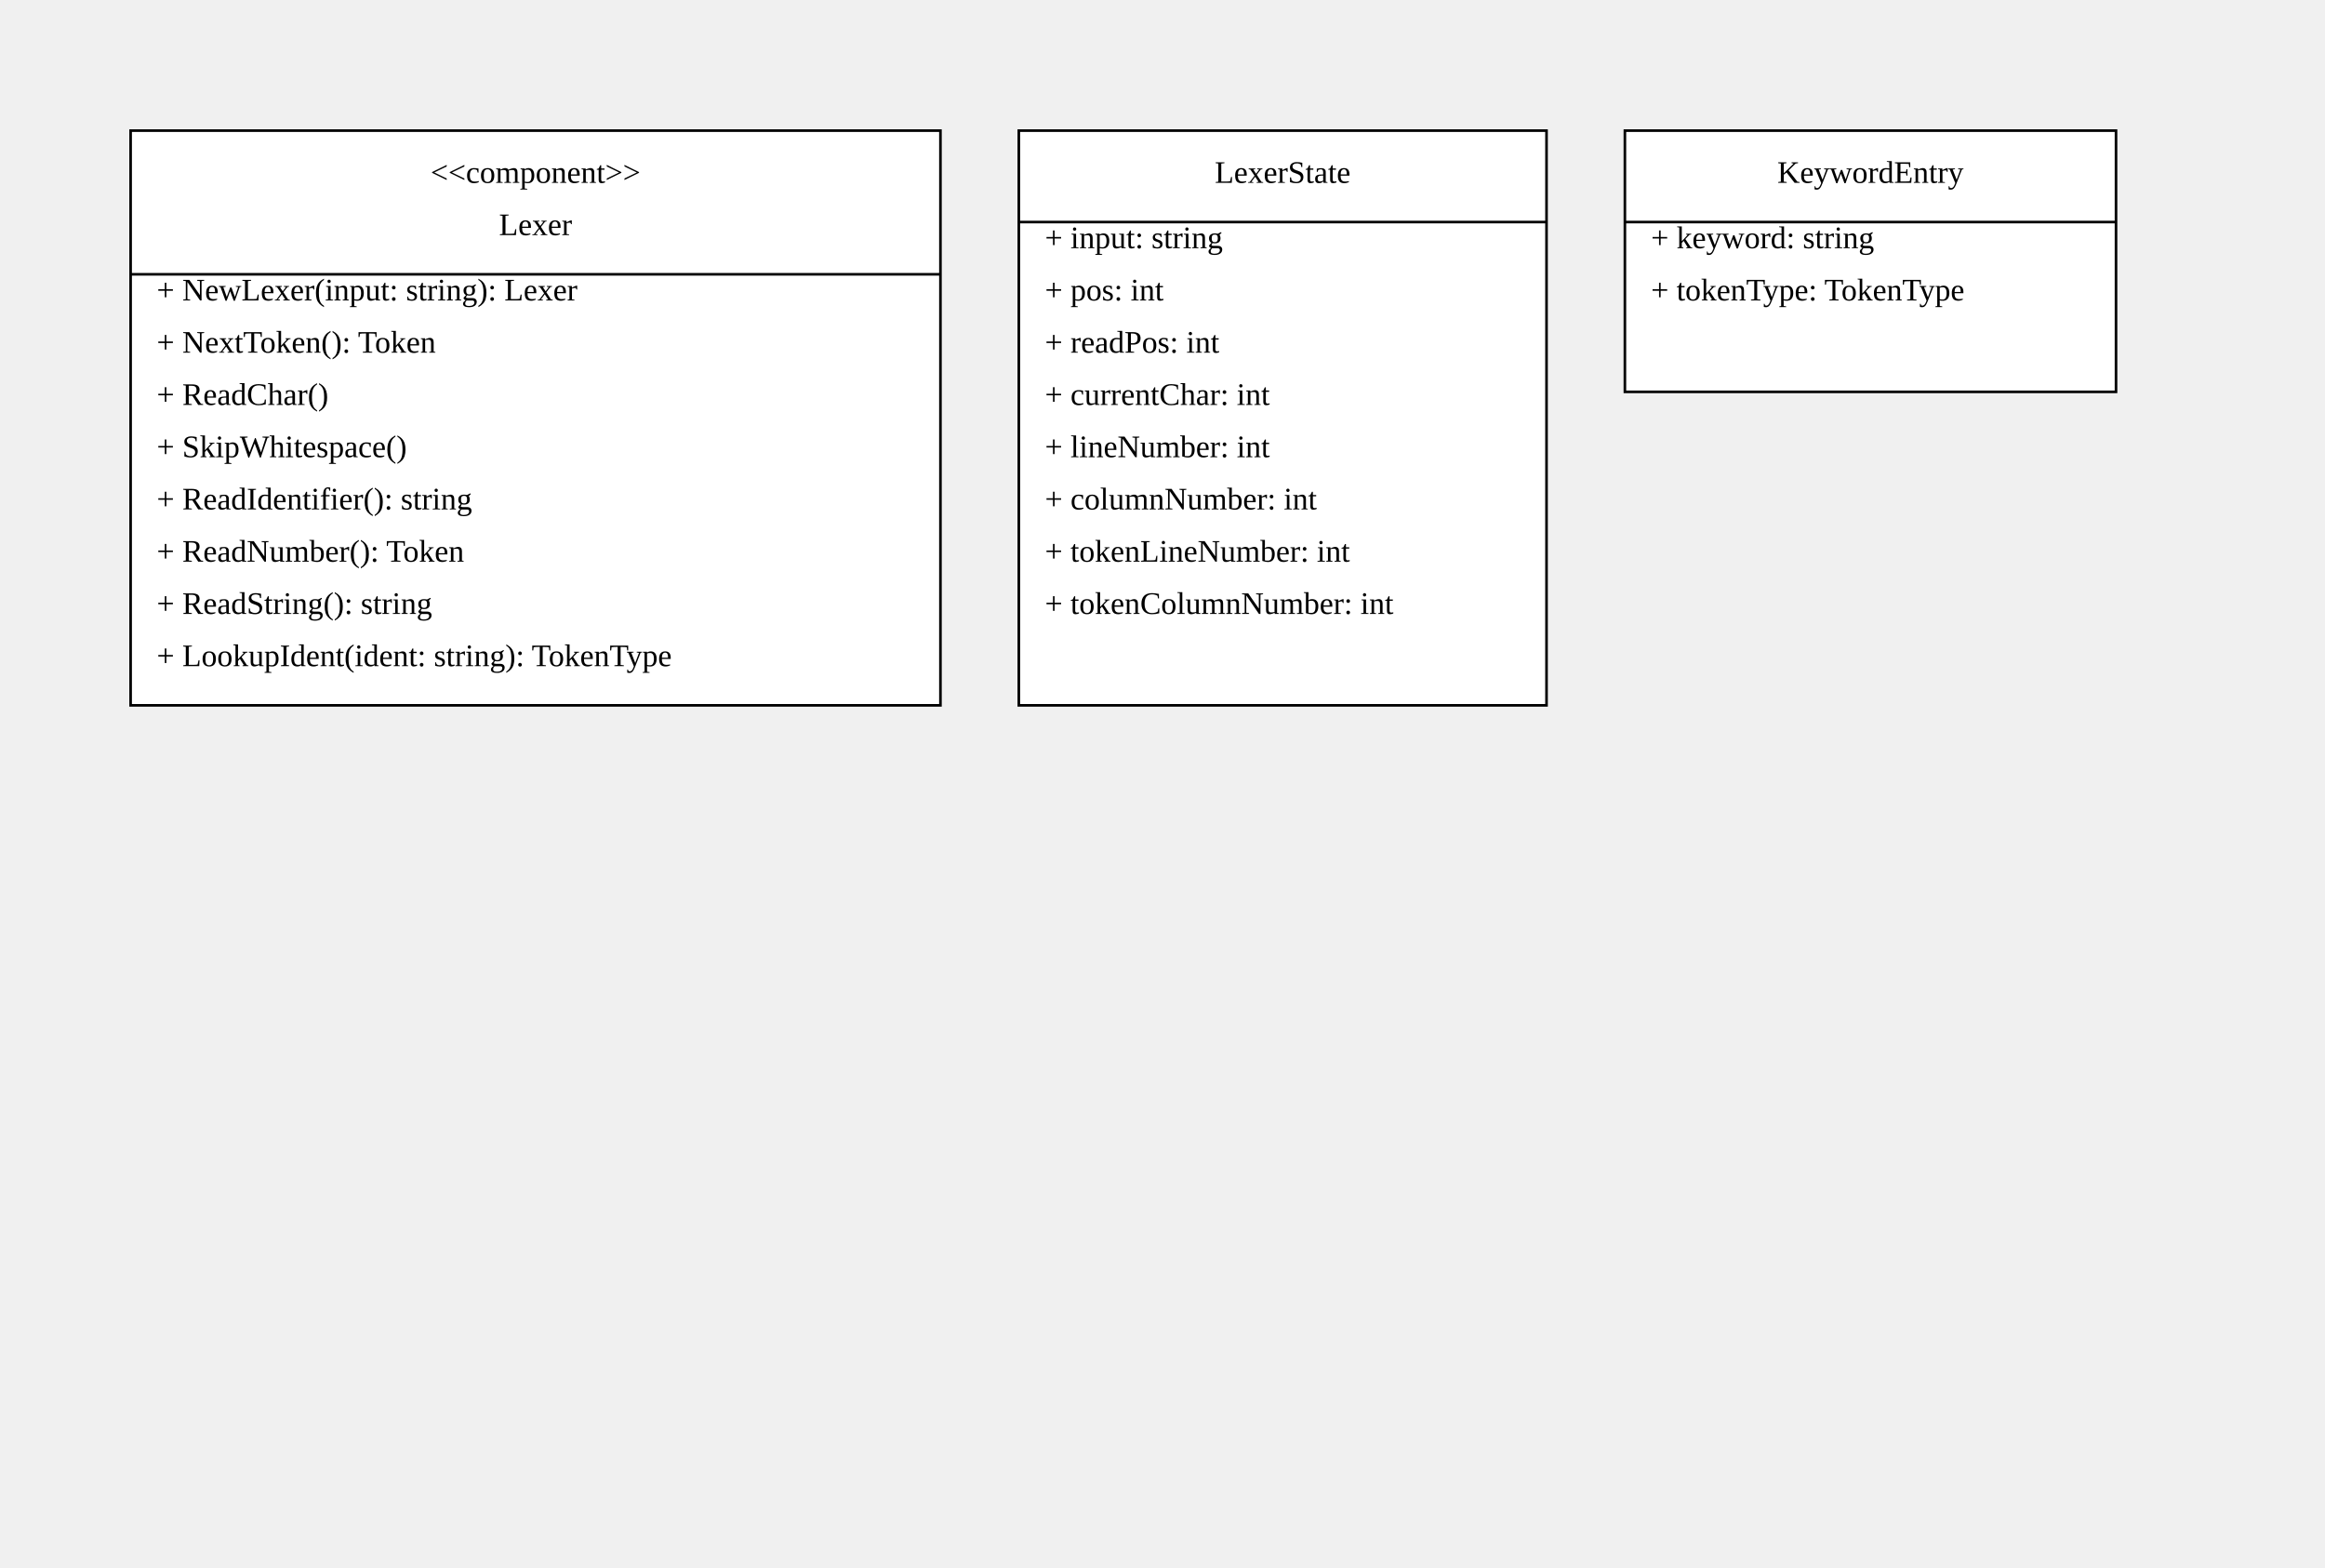
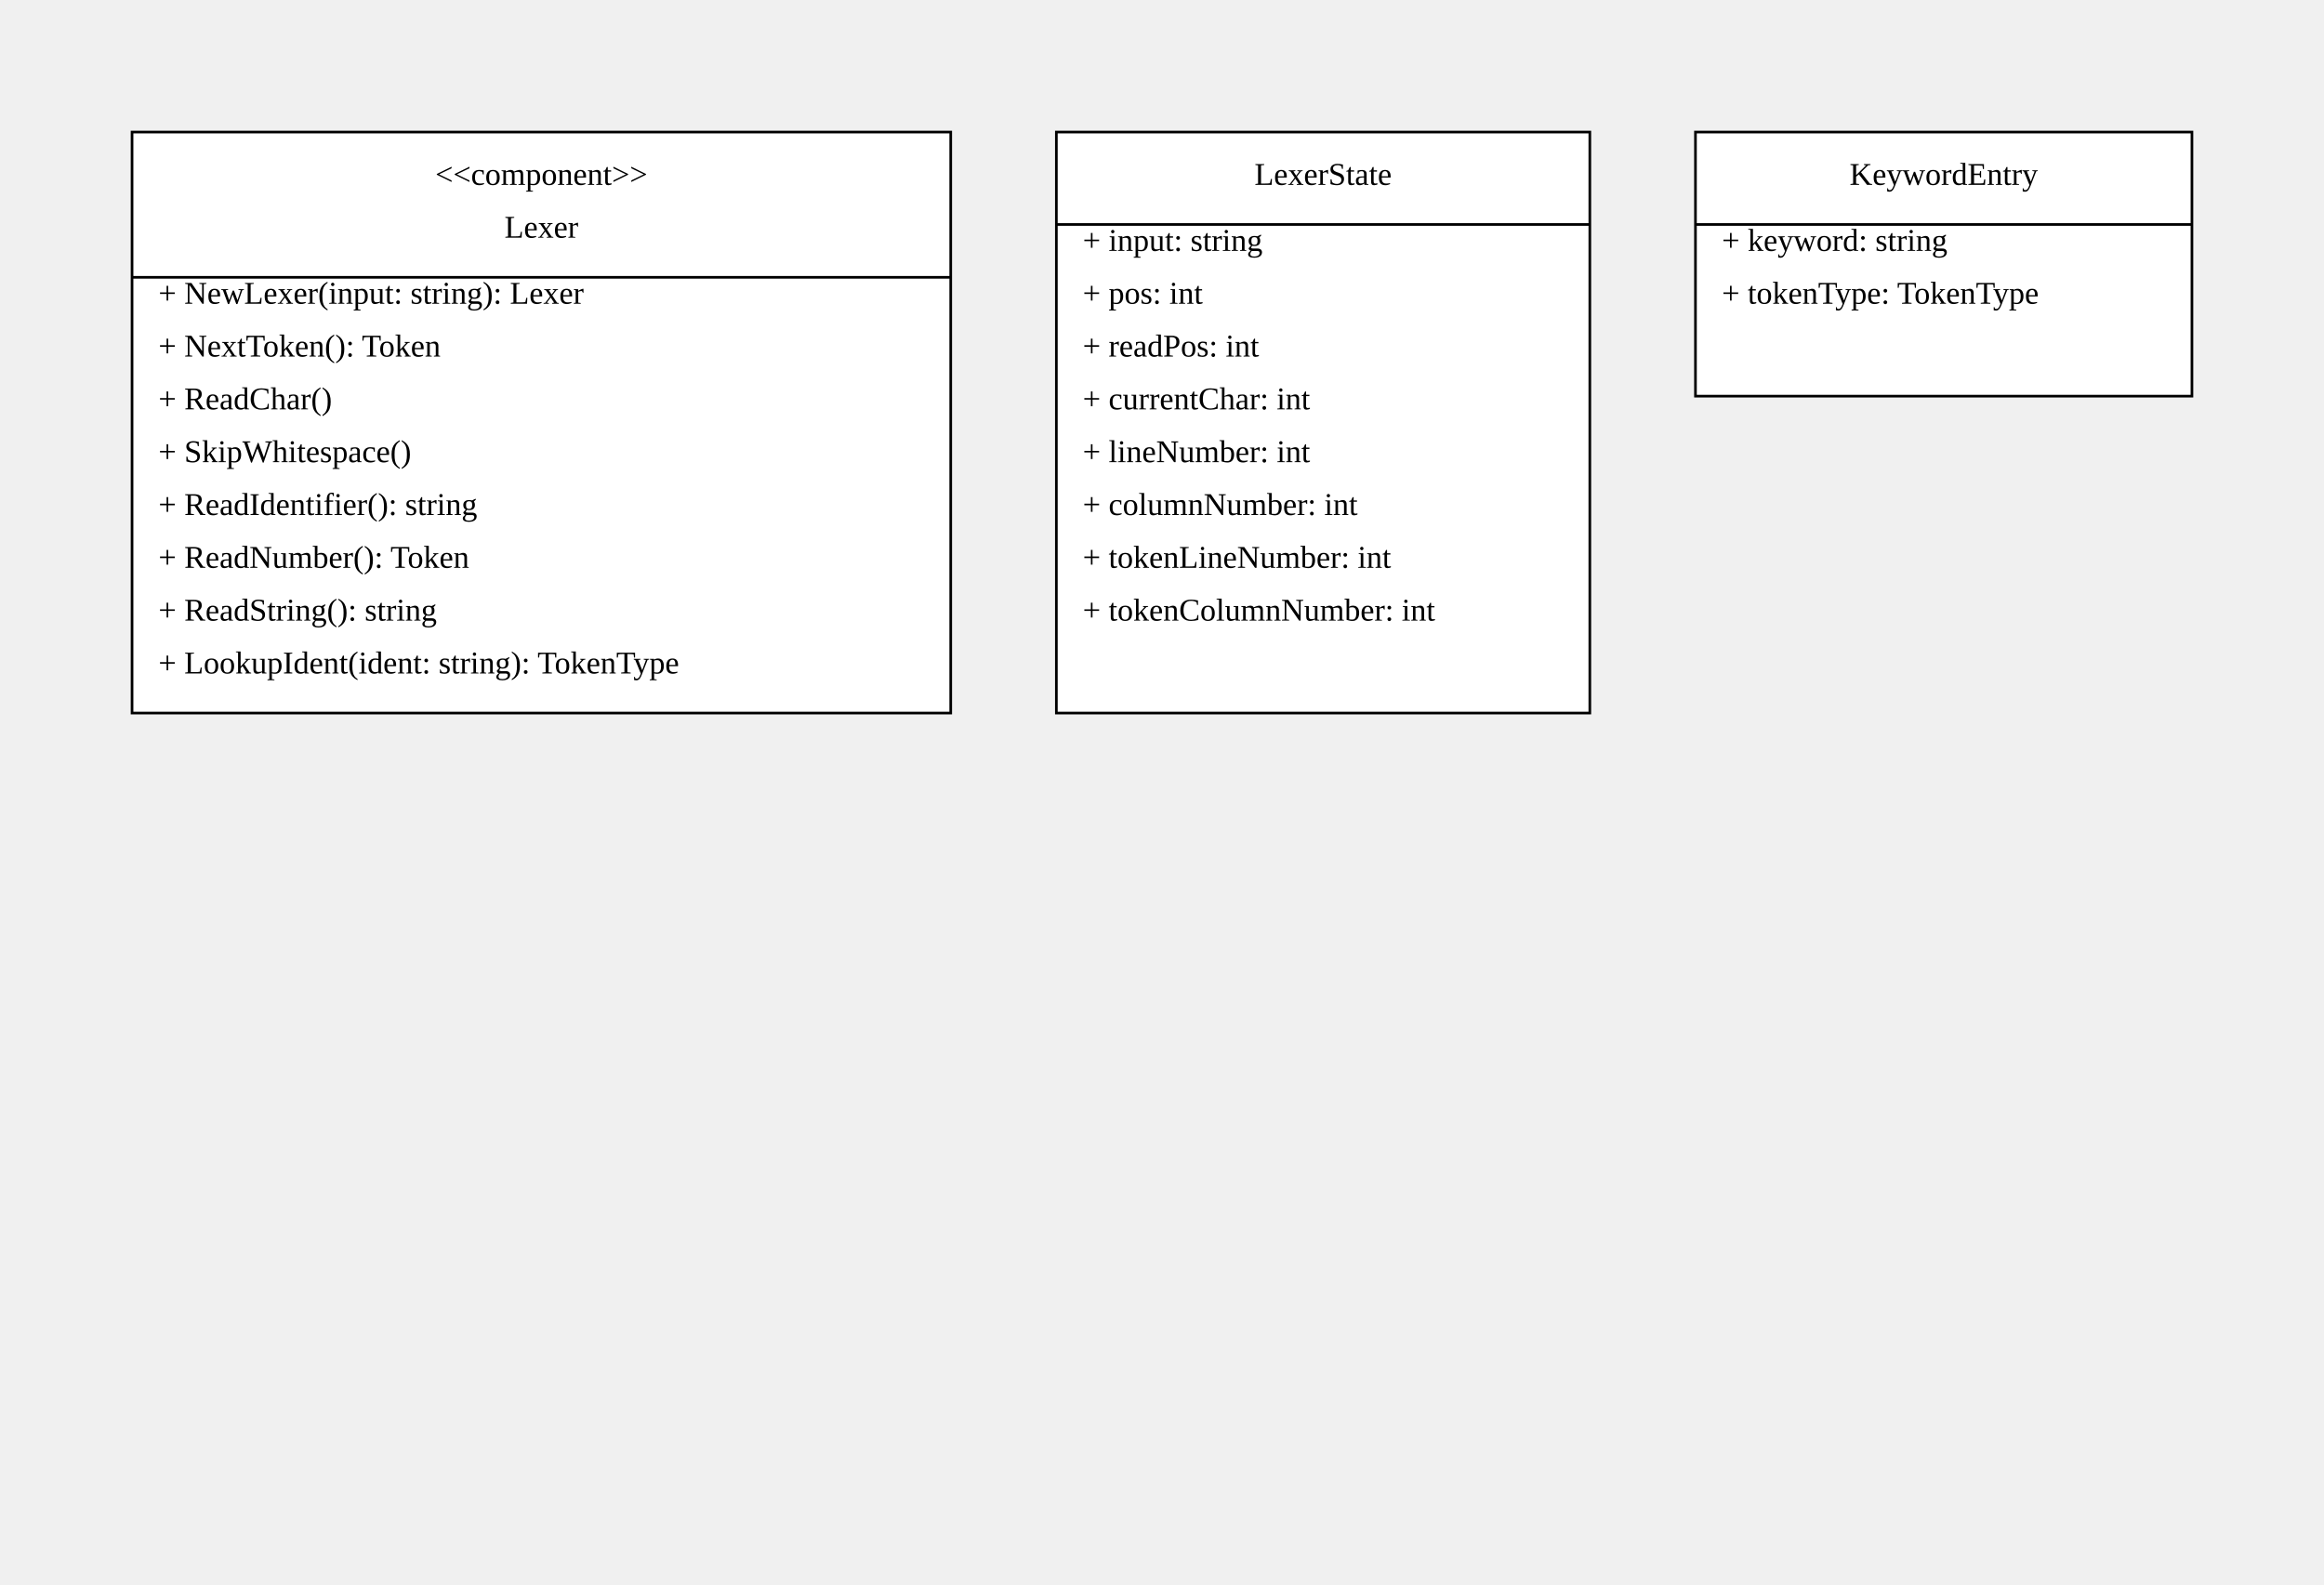
- <svg xmlns="http://www.w3.org/2000/svg" viewBox="0 0 890 600" width="890" height="600">
-   <rect x="50" y="50" width="310" height="220" fill="#fff" stroke="#000" stroke-width="1" />
+ <svg xmlns="http://www.w3.org/2000/svg" viewBox="0 0 880 600" width="880" height="600">
+   <rect x="50" y="50" width="310" height="220" stroke="#000" stroke-width="1" fill="#fff" />
  <text x="205" y="70" text-anchor="middle">&lt;&lt;component&gt;&gt;</text>
  <text x="205" y="90" text-anchor="middle">Lexer</text>
  <line x1="50" y1="105" x2="360" y2="105" stroke="#000" />
  <text x="60" y="115">+ NewLexer(input: string): Lexer</text>
  <text x="60" y="135">+ NextToken(): Token</text>
  <text x="60" y="155">+ ReadChar()</text>
  <text x="60" y="175">+ SkipWhitespace()</text>
  <text x="60" y="195">+ ReadIdentifier(): string</text>
  <text x="60" y="215">+ ReadNumber(): Token</text>
  <text x="60" y="235">+ ReadString(): string</text>
  <text x="60" y="255">+ LookupIdent(ident: string): TokenType</text>
-   <rect x="390" y="50" width="202" height="220" fill="#fff" stroke="#000" stroke-width="1" />
-   <text x="491" y="70" text-anchor="middle">LexerState</text>
-   <line x1="390" y1="85" x2="592" y2="85" stroke="#000" />
-   <text x="400" y="95">+ input: string</text>
-   <text x="400" y="115">+ pos: int</text>
-   <text x="400" y="135">+ readPos: int</text>
-   <text x="400" y="155">+ currentChar: int</text>
-   <text x="400" y="175">+ lineNumber: int</text>
-   <text x="400" y="195">+ columnNumber: int</text>
-   <text x="400" y="215">+ tokenLineNumber: int</text>
-   <text x="400" y="235">+ tokenColumnNumber: int</text>
-   <rect x="622" y="50" width="188" height="100" stroke="#000" stroke-width="1" fill="#fff" />
-   <text x="716" y="70" text-anchor="middle">KeywordEntry</text>
-   <line x1="622" y1="85" x2="810" y2="85" stroke="#000" />
-   <text x="632" y="95">+ keyword: string</text>
-   <text x="632" y="115">+ tokenType: TokenType</text>
+   <rect x="400" y="50" width="202" height="220" fill="#fff" stroke="#000" stroke-width="1" />
+   <text x="501" y="70" text-anchor="middle">LexerState</text>
+   <line x1="400" y1="85" x2="602" y2="85" stroke="#000" />
+   <text x="410" y="95">+ input: string</text>
+   <text x="410" y="115">+ pos: int</text>
+   <text x="410" y="135">+ readPos: int</text>
+   <text x="410" y="155">+ currentChar: int</text>
+   <text x="410" y="175">+ lineNumber: int</text>
+   <text x="410" y="195">+ columnNumber: int</text>
+   <text x="410" y="215">+ tokenLineNumber: int</text>
+   <text x="410" y="235">+ tokenColumnNumber: int</text>
+   <rect x="642" y="50" width="188" height="100" fill="#fff" stroke="#000" stroke-width="1" />
+   <text x="736" y="70" text-anchor="middle">KeywordEntry</text>
+   <line x1="642" y1="85" x2="830" y2="85" stroke="#000" />
+   <text x="652" y="95">+ keyword: string</text>
+   <text x="652" y="115">+ tokenType: TokenType</text>
</svg>
